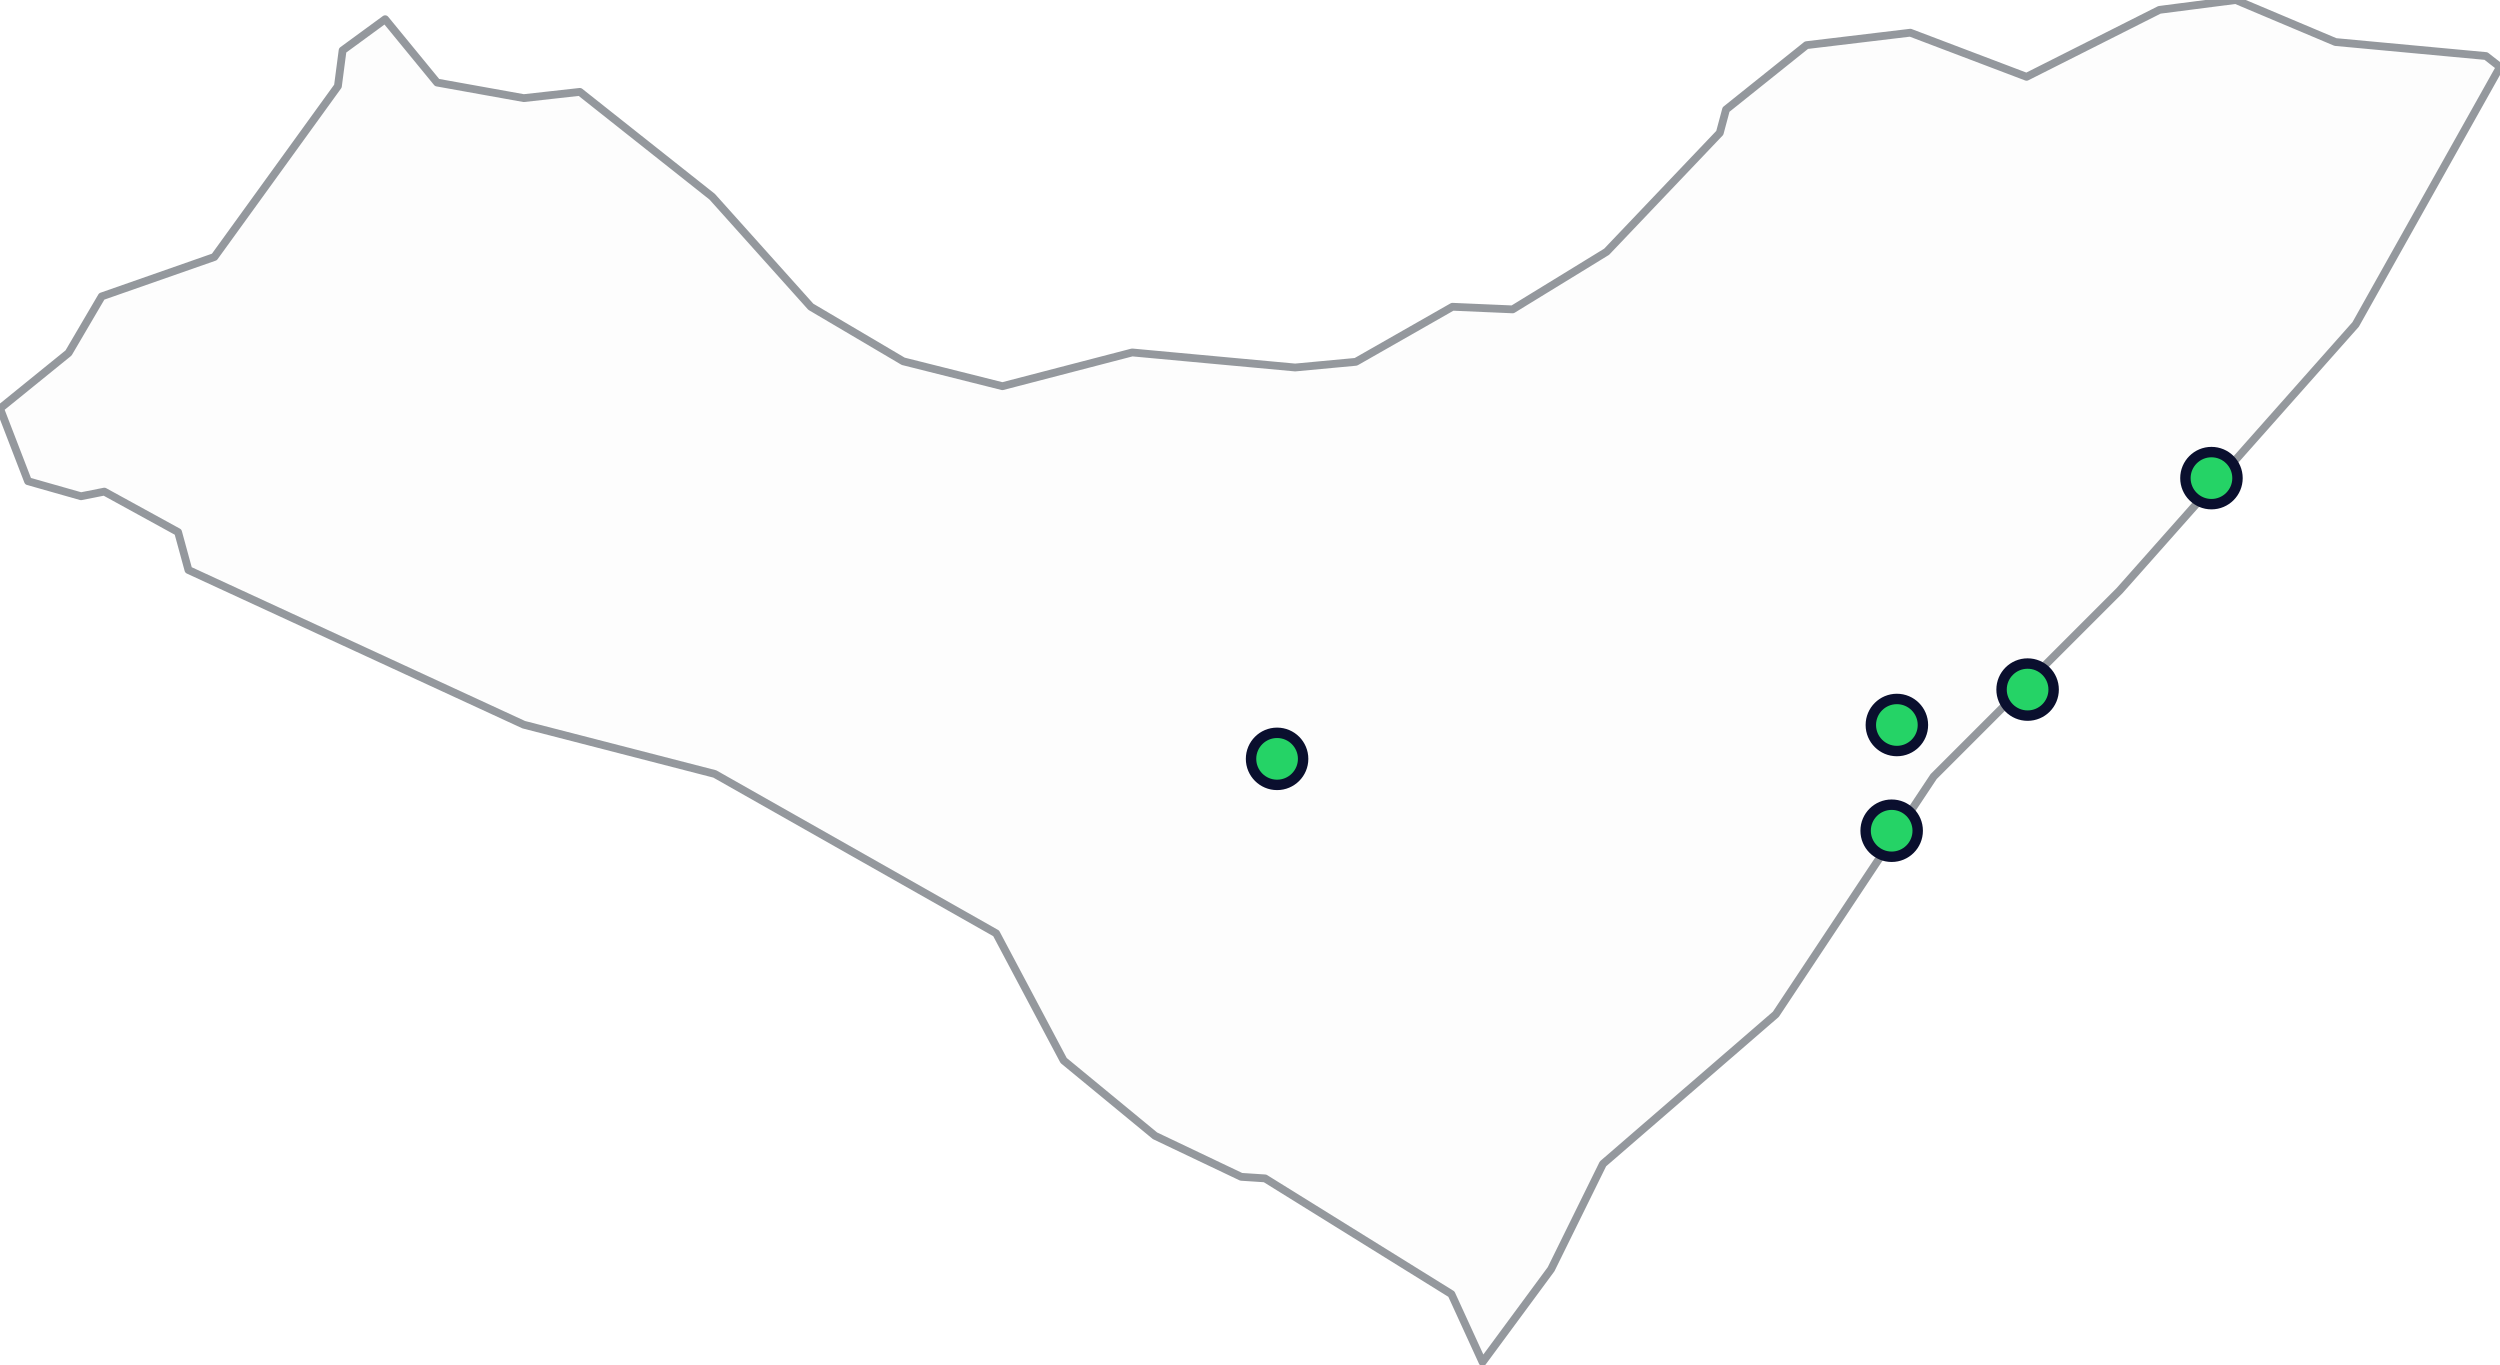
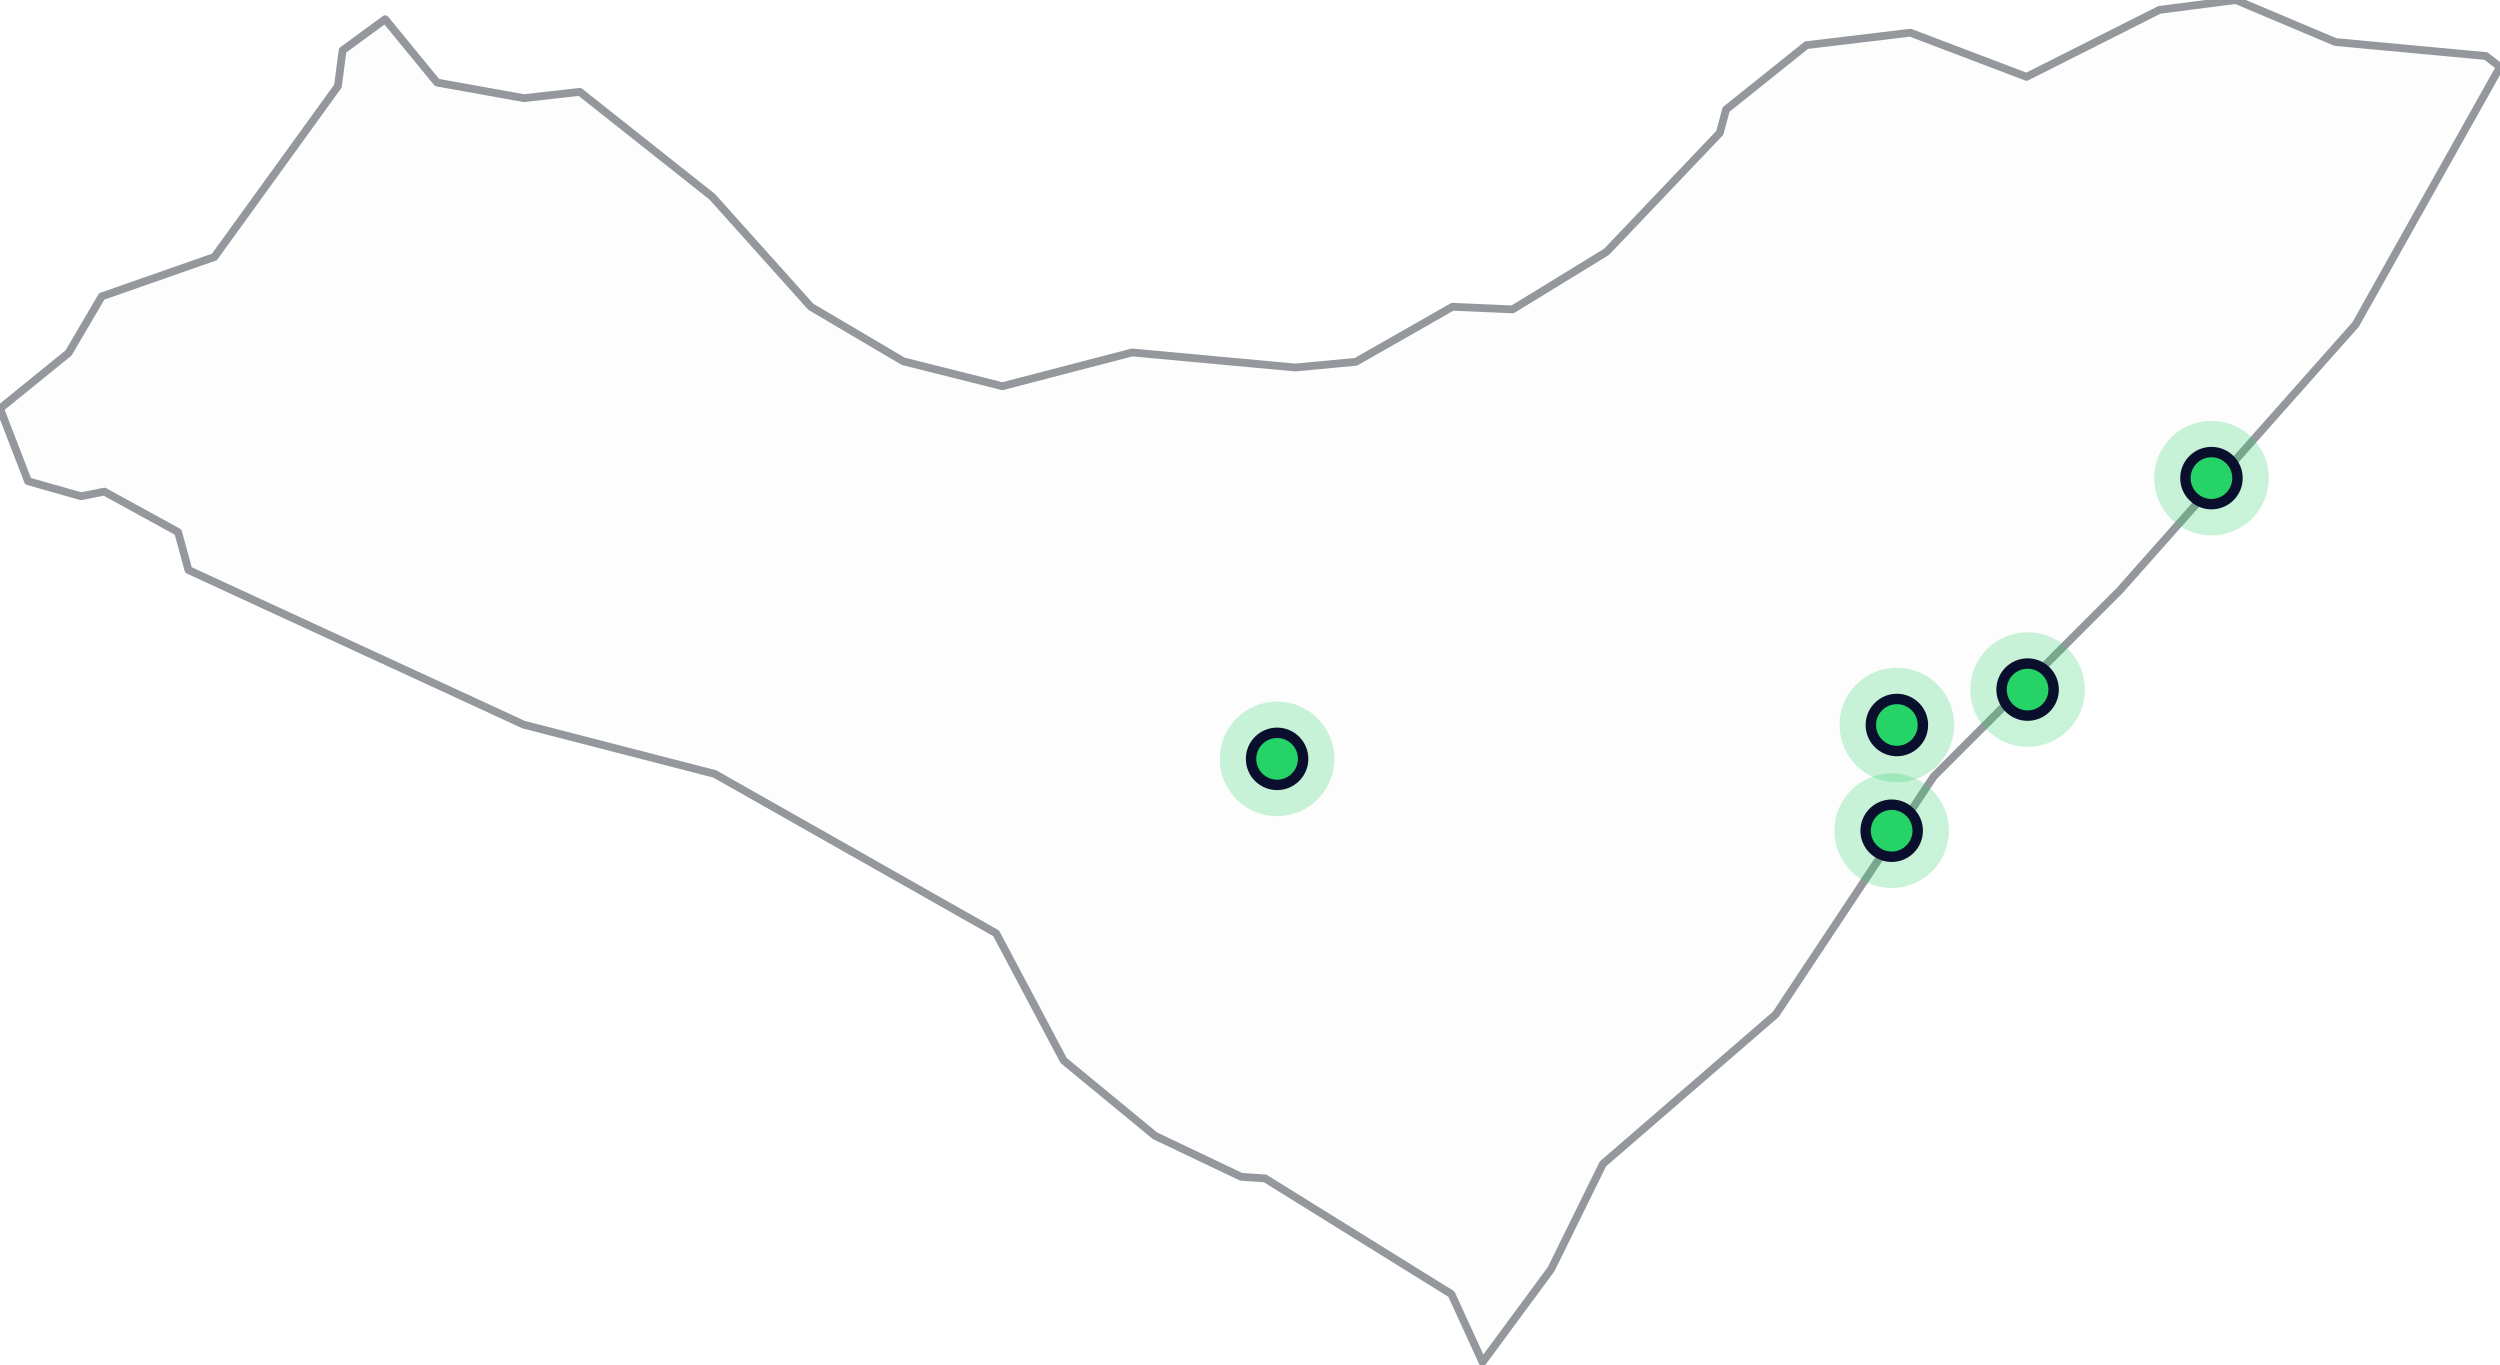
<svg xmlns="http://www.w3.org/2000/svg" viewBox="0 0 480 262" role="img" aria-label="Mapa do estado de Alagoas com as cidades de Maceió, Marechal Deodoro, Arapiraca, Barra de São Miguel e Barra de Santo Antônio marcadas">
  <style>.uf{fill:rgba(235,235,235,.08);stroke:#94989D;stroke-width:1.5;stroke-linejoin:round}.pin{fill:#25D366;stroke:#0A0F2E;stroke-width:2}.halo{fill:rgba(37,211,102,.25)}</style>
  <path class="uf" d="M36.18 109.44L34.19 102.16 20.03 94.39 15.55 95.28 5.38 92.39 0 78.44 0 78.44 13.16 67.77 19.53 56.91 41.16 49.34 64.88 16.54 65.78 9.67 73.95 3.69 83.92 15.85 100.56 18.84 111.33 17.64 136.74 37.77 155.68 58.9 173.42 69.37 192.46 74.15 217.38 67.67 248.67 70.56 260.33 69.47 278.87 58.9 290.43 59.4 308.47 48.34 330.2 25.51 331.4 21.03 346.84 8.67 366.78 6.28 389.1 14.75 414.62 1.89 429.27 0 448.41 8.07 477.31 10.76 480 12.86 480 12.86 452.29 62.29 406.94 113.42 371.26 149.1 340.96 194.75 307.77 223.46 297.81 243.69 284.65 261.53 284.65 261.53 278.67 248.47 242.89 226.25 238.31 225.95 221.76 218.07 204.22 203.62 191.26 179.2 137.24 148.6 100.56 139.14Z" />
+   <circle class="halo" cx="389.3" cy="132.4" r="11" />
  <circle class="pin" cx="389.3" cy="132.4" r="5" />
+   <circle class="halo" cx="364.2" cy="139.2" r="11" />
  <circle class="pin" cx="364.2" cy="139.2" r="5" />
+   <circle class="halo" cx="245.2" cy="145.7" r="11" />
  <circle class="pin" cx="245.2" cy="145.7" r="5" />
+   <circle class="halo" cx="363.2" cy="159.5" r="11" />
  <circle class="pin" cx="363.2" cy="159.5" r="5" />
+   <circle class="halo" cx="424.6" cy="91.8" r="11" />
  <circle class="pin" cx="424.6" cy="91.8" r="5" />
</svg>
